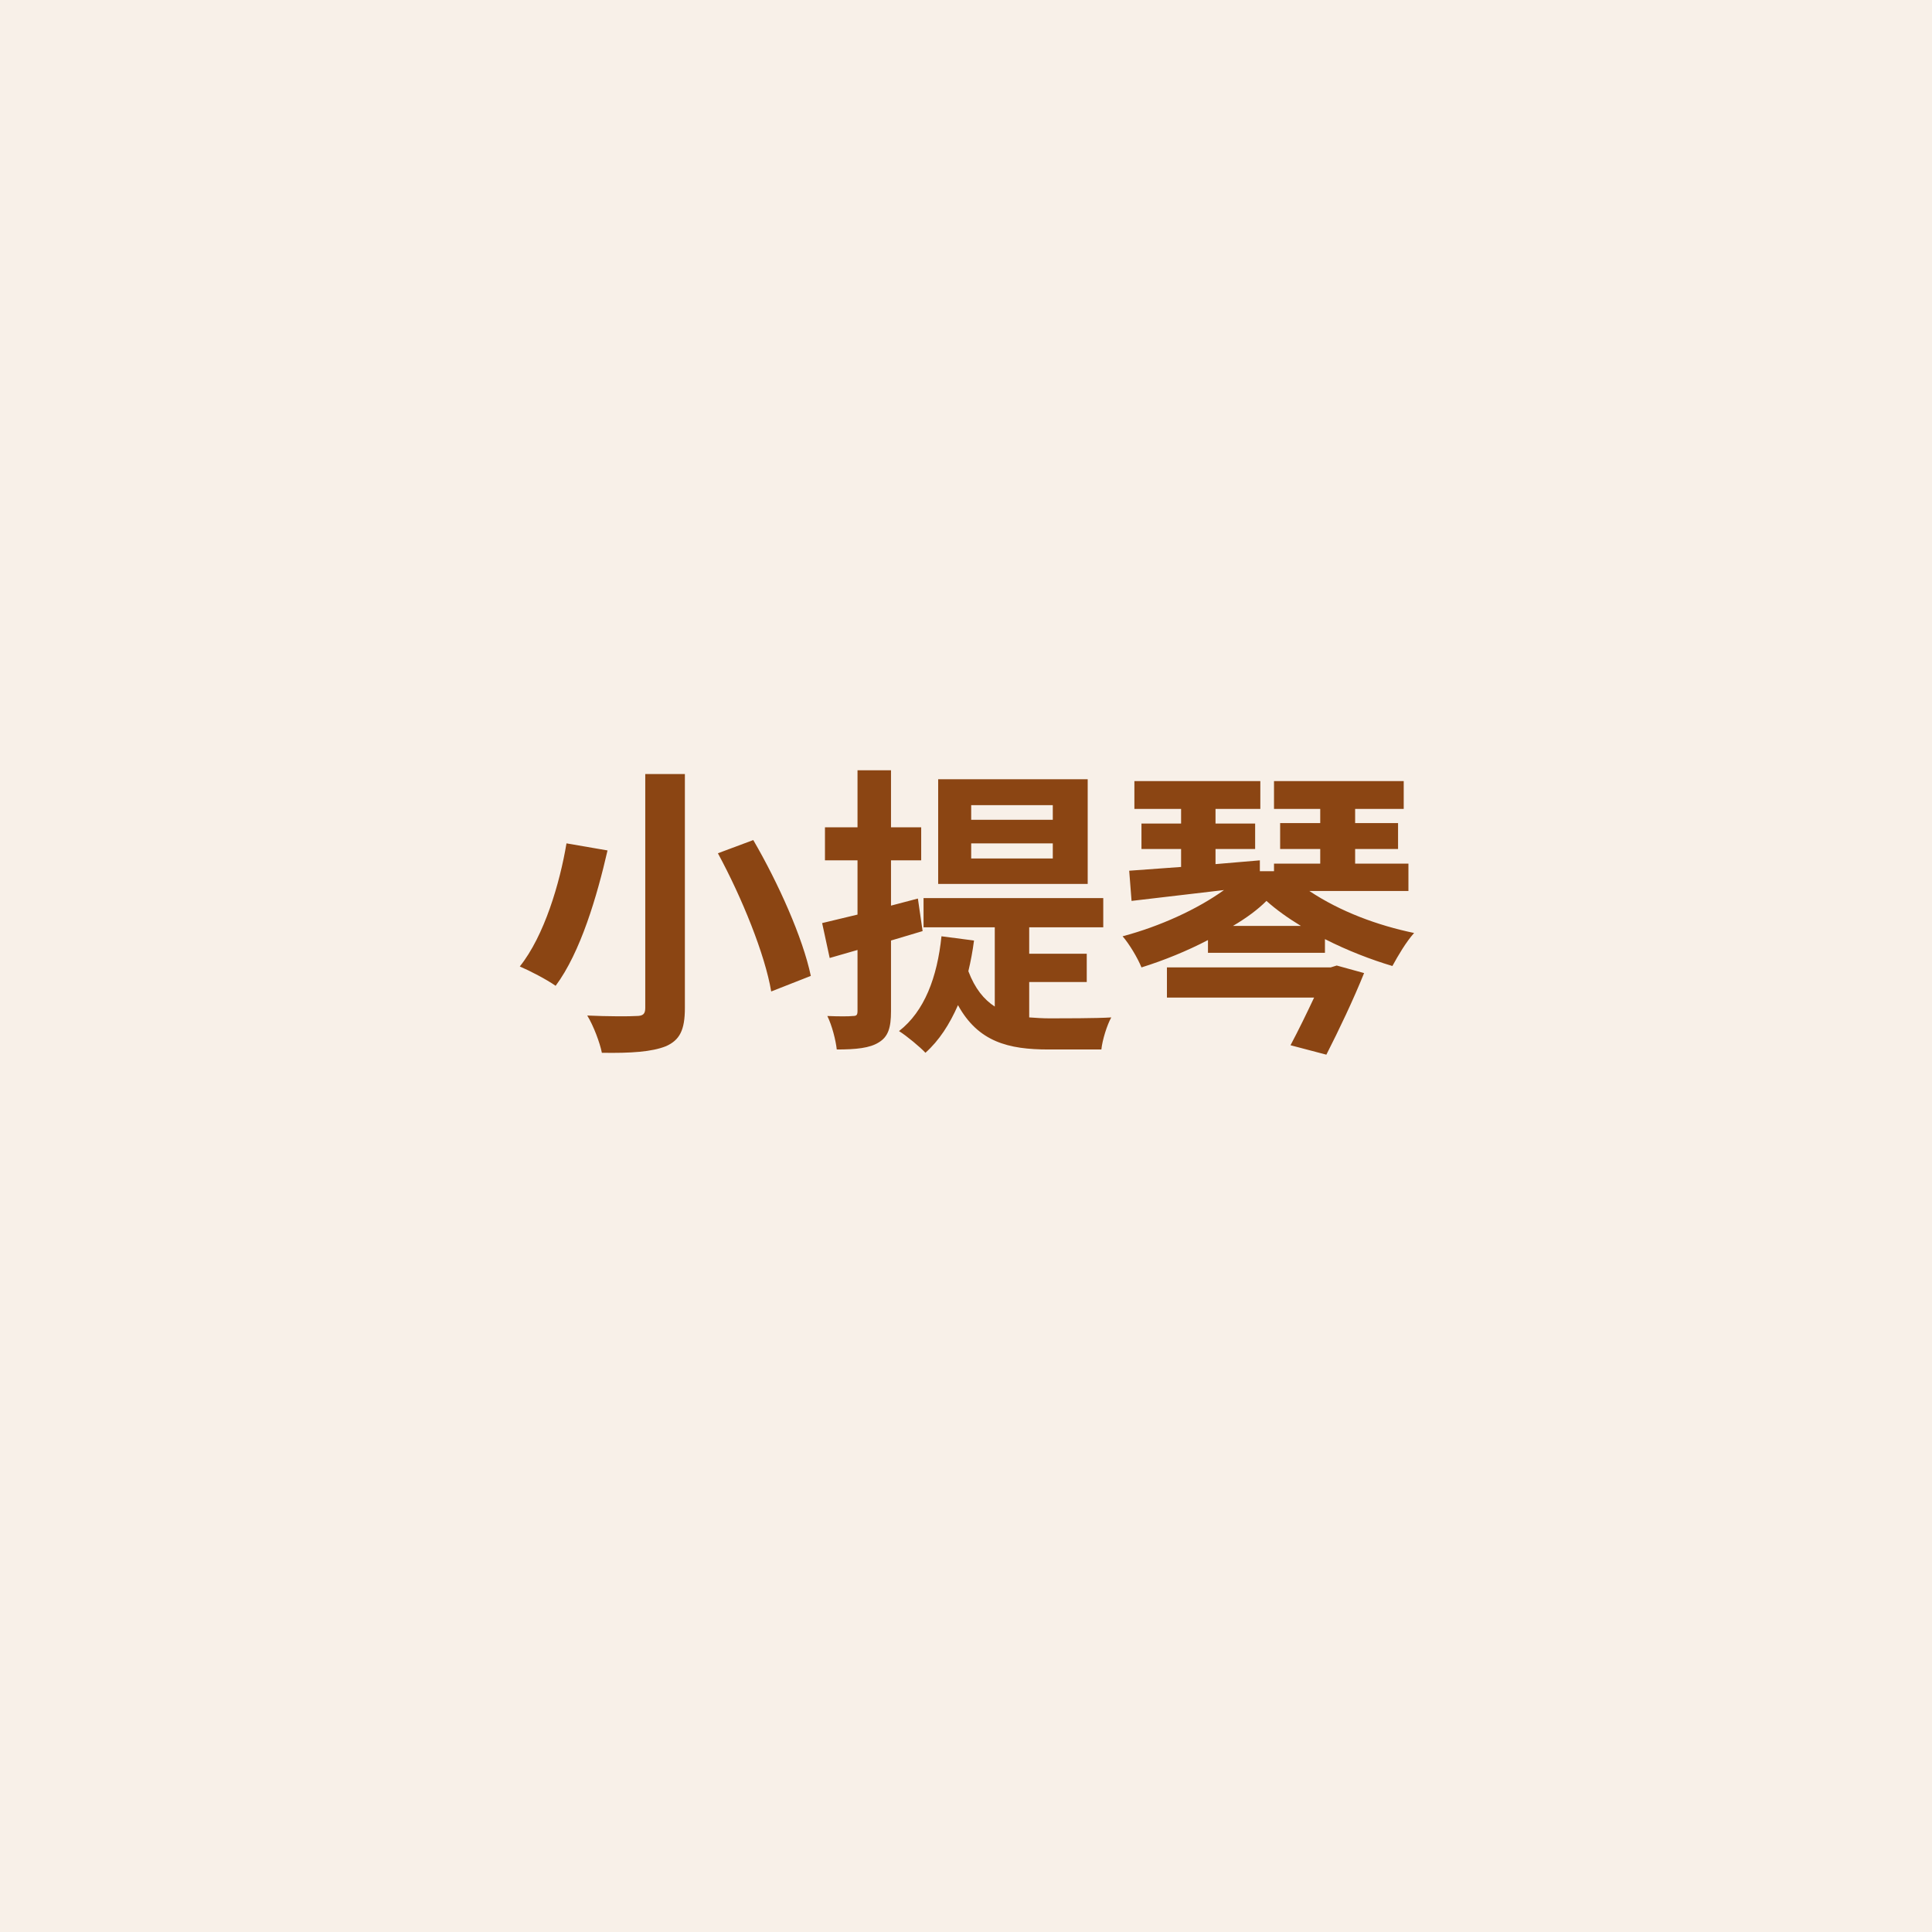
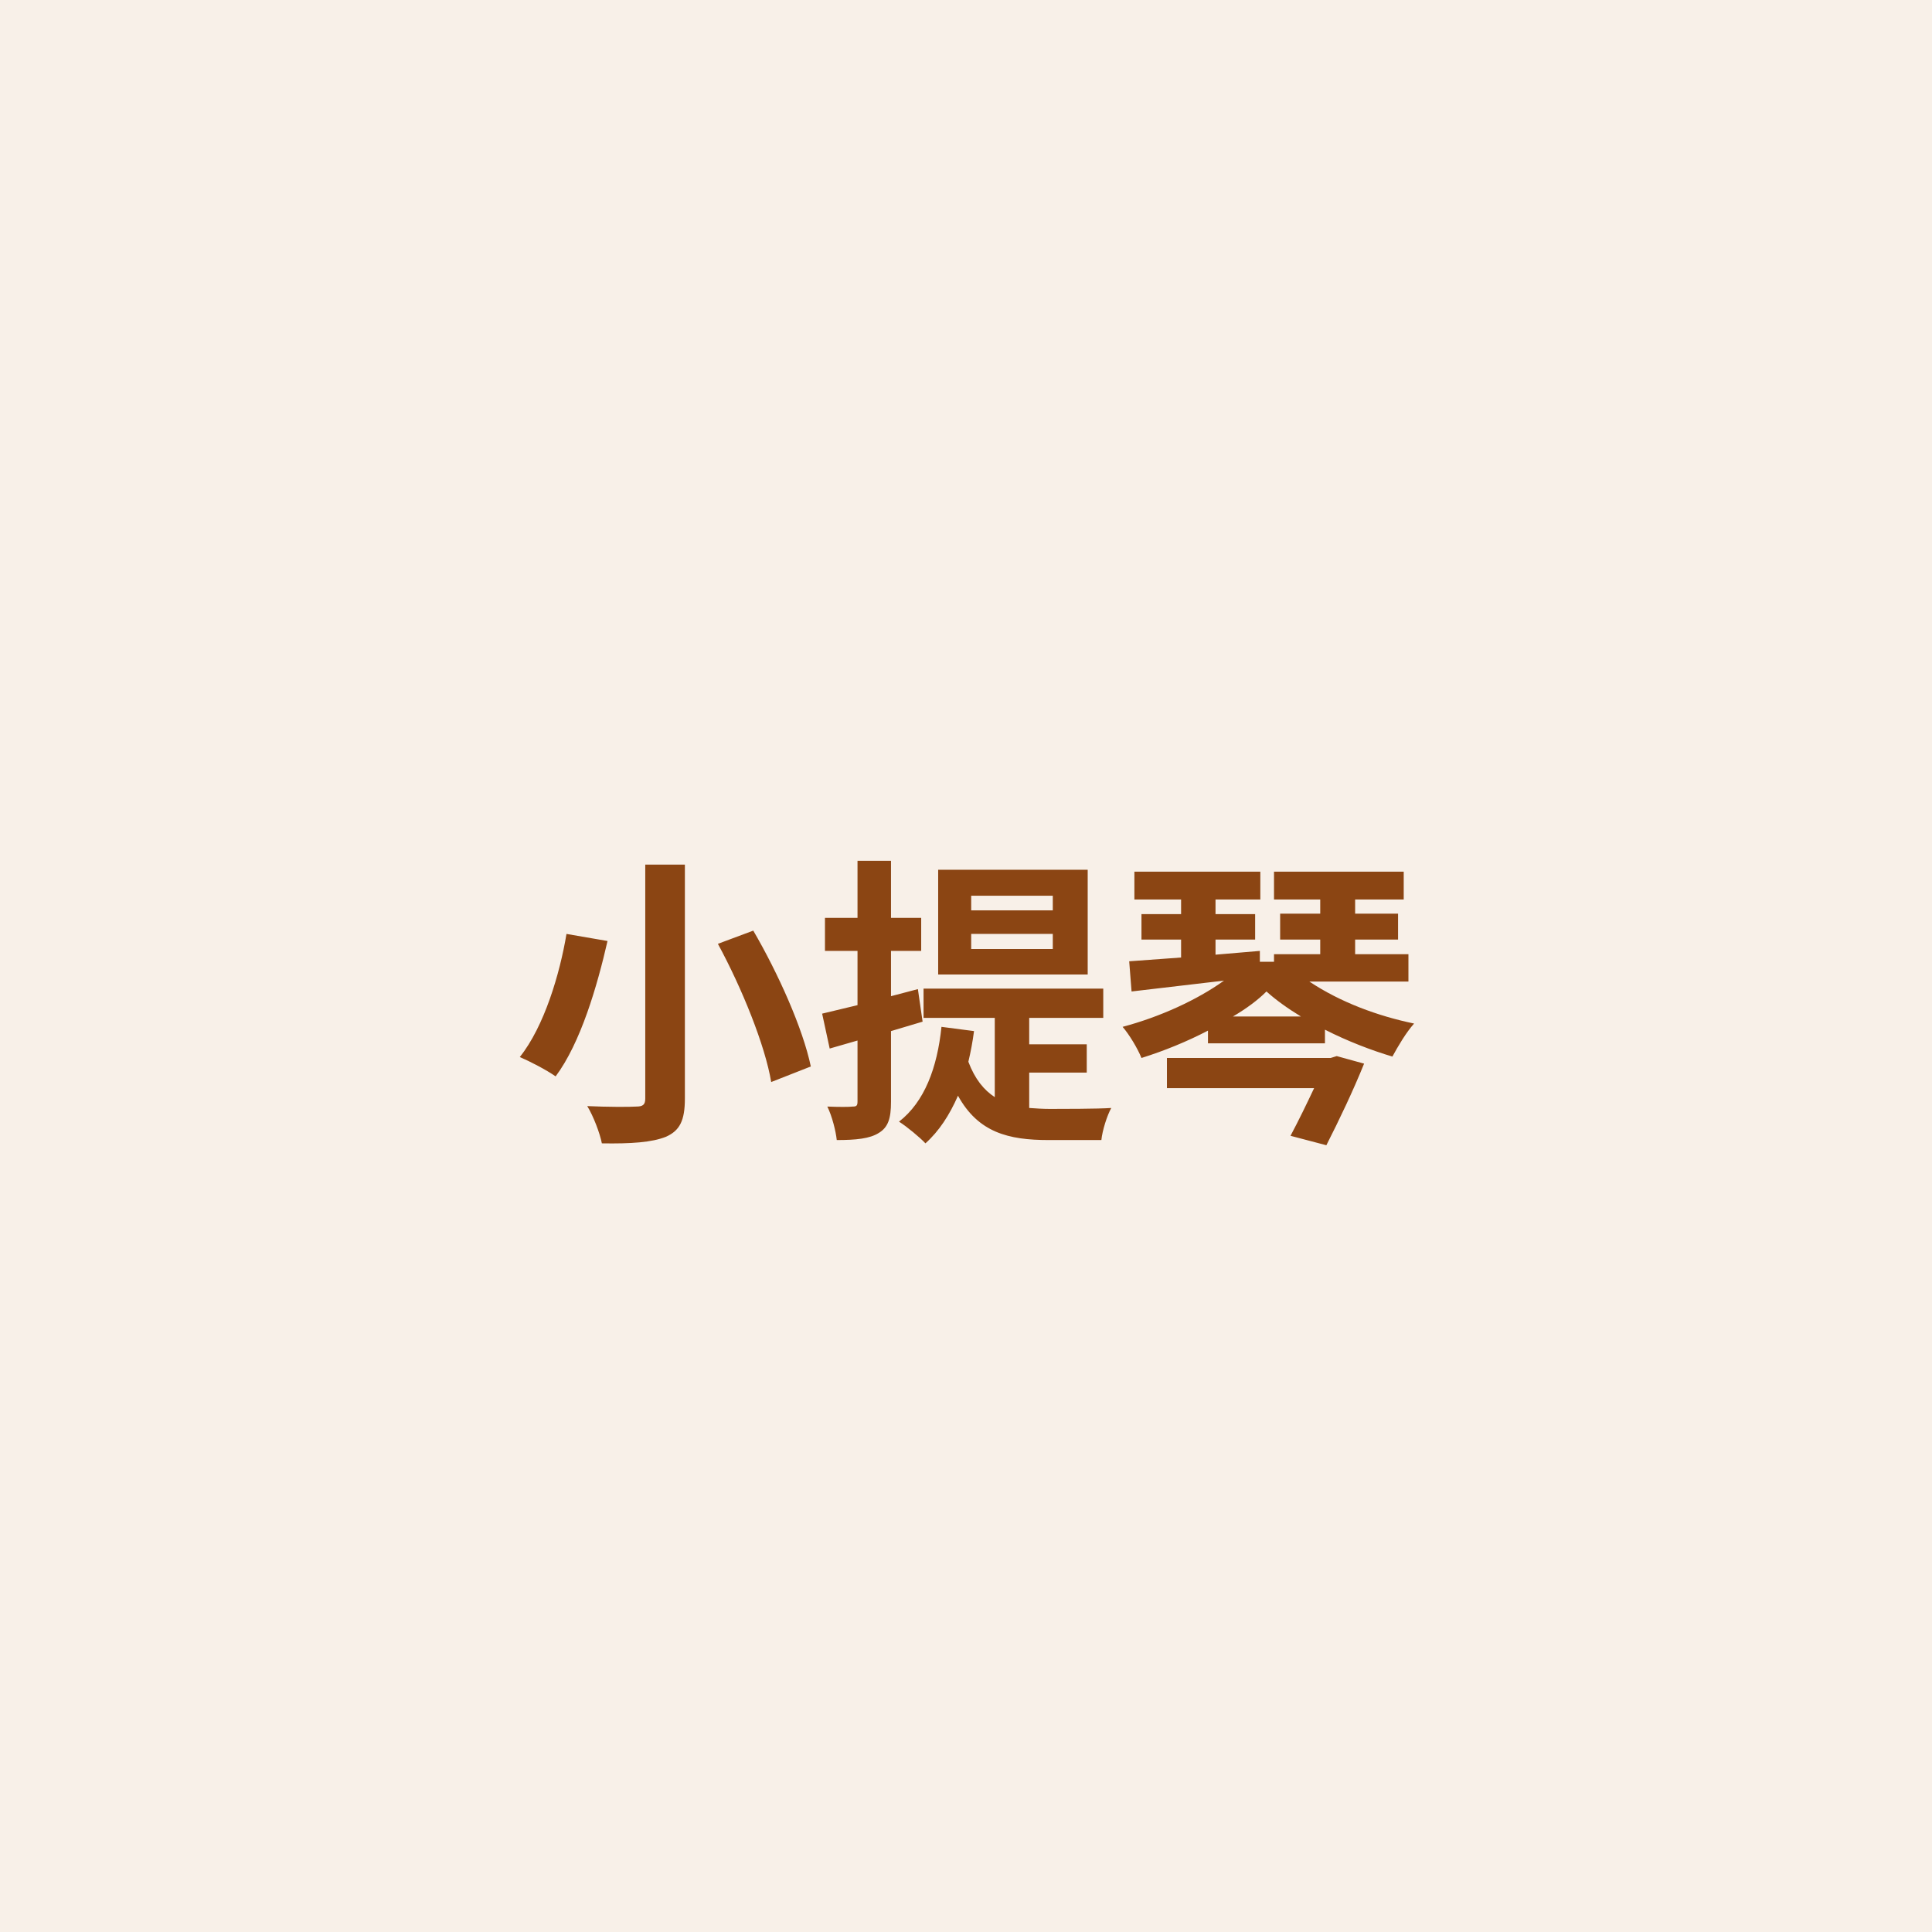
<svg xmlns="http://www.w3.org/2000/svg" viewBox="0 0 64 64" fill="none">
  <rect width="64" height="64" fill="#F8F0E8" />
-   <text x="32" y="34" text-anchor="middle" fill="#8B4513" font-family="system-ui, 'Microsoft YaHei', sans-serif" font-size="10" font-weight="600">小提琴</text>
+   <text text-anchor="middle" fill="#8B4513" font-family="system-ui, 'Microsoft YaHei', sans-serif" font-size="10" font-weight="600">
+     <tspan x="32" y="37.0">小提琴</tspan>
+   </text>
</svg>
